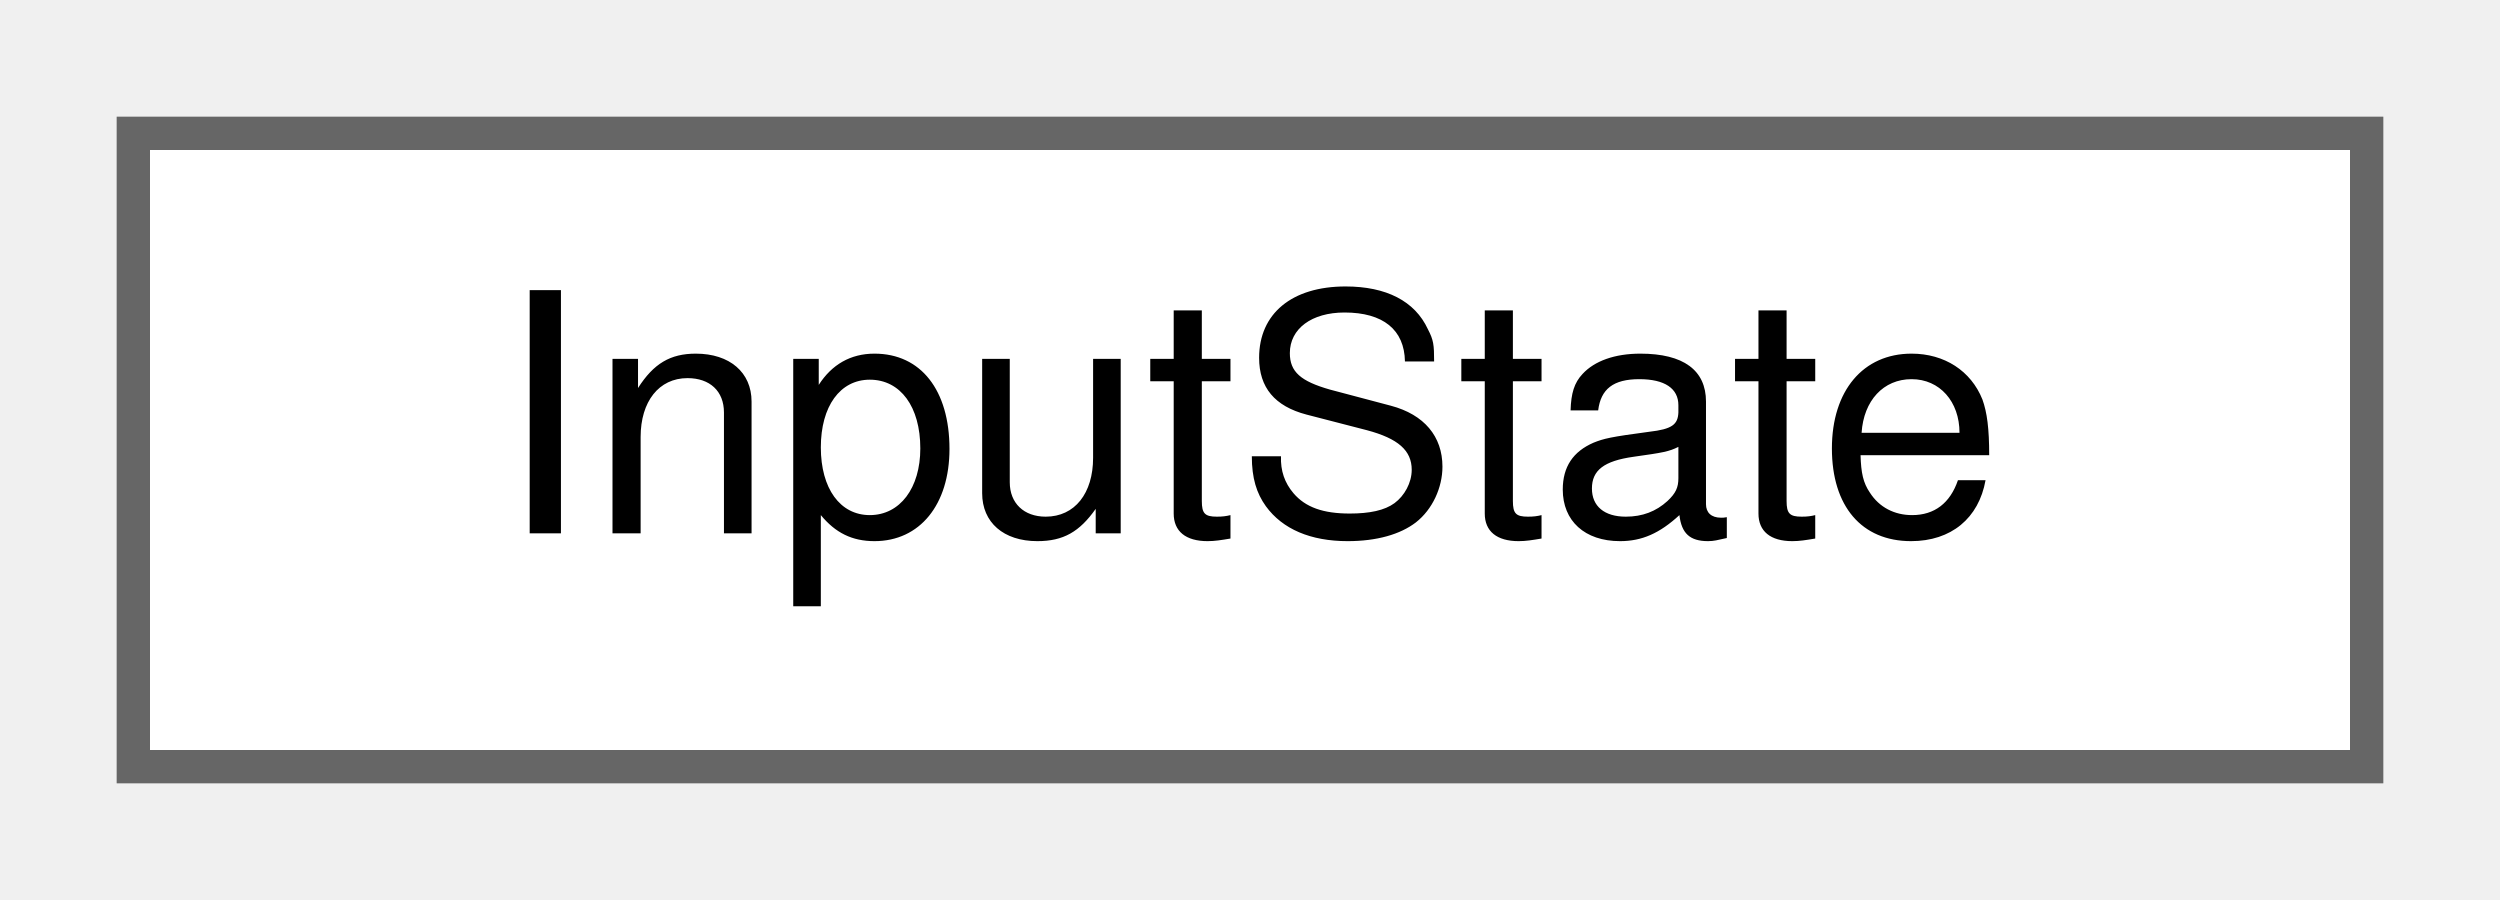
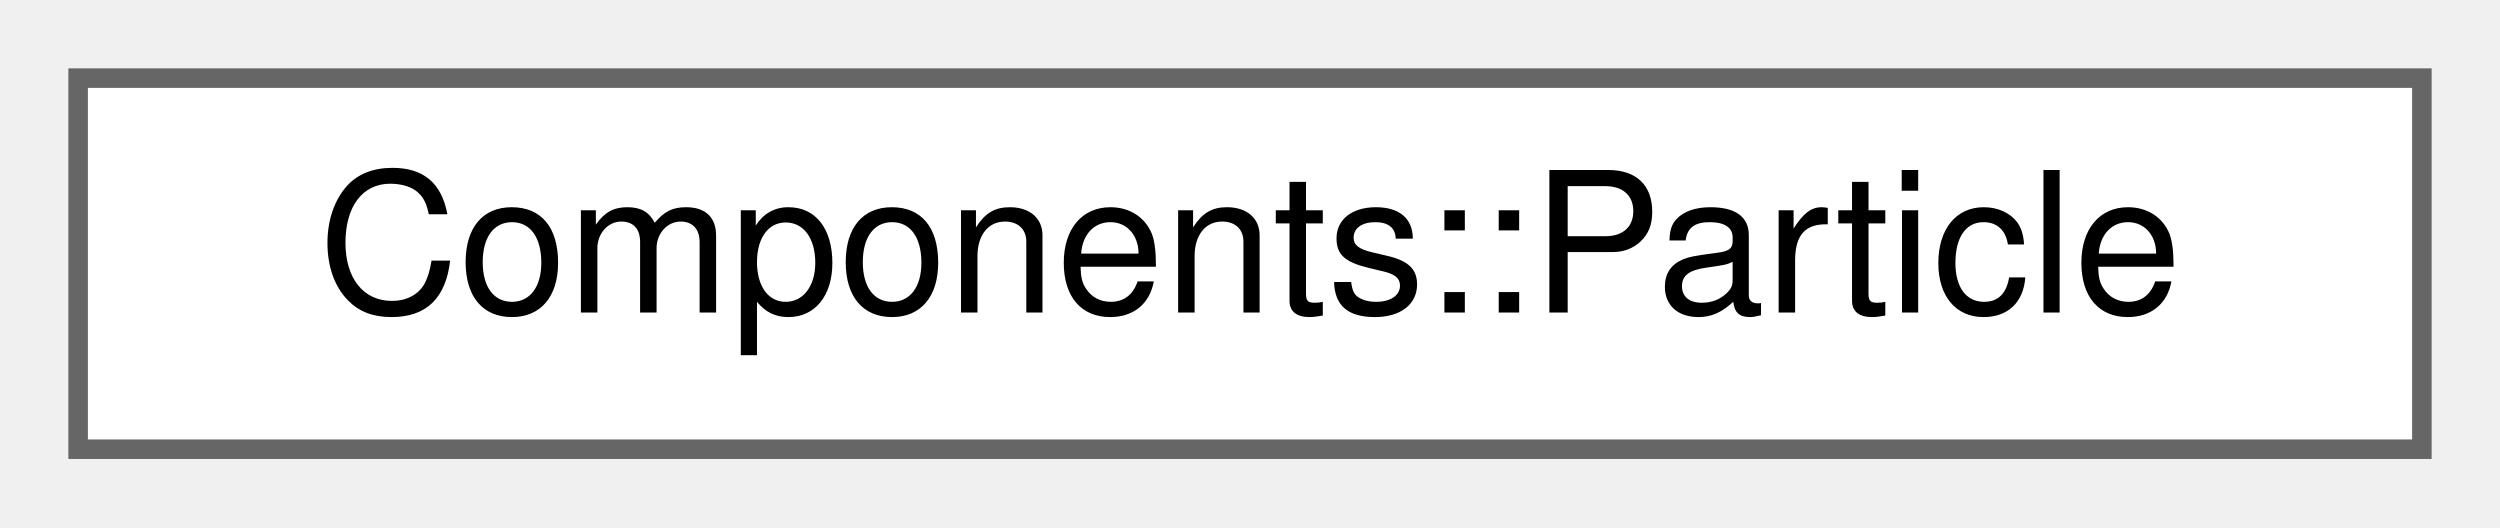
- <svg xmlns="http://www.w3.org/2000/svg" xmlns:xlink="http://www.w3.org/1999/xlink" width="75pt" height="27pt" viewBox="0.00 0.00 75.00 27.00">
+ <svg xmlns="http://www.w3.org/2000/svg" xmlns:xlink="http://www.w3.org/1999/xlink" width="128pt" height="27pt" viewBox="0.00 0.00 128.00 27.00">
  <g id="graph0" class="graph" transform="scale(1 1) rotate(0) translate(4 23)">
    <g id="Node000000" class="node">
      <g id="a_Node000000">
-         <a xlink:href="structInputState.html" target="_top" xlink:title=" ">
-           <polygon fill="white" stroke="#666666" points="67,-19 0,-19 0,0 67,0 67,-19" />
-           <text text-anchor="middle" x="33.5" y="-7" font-family="Helvetica,sans-Serif" font-size="10.00">InputState</text>
+         <a xlink:href="structComponents_1_1Particle.html" target="_top" xlink:title="Individual particle.">
+           <polygon fill="white" stroke="#666666" points="120,-19 0,-19 0,0 120,0 120,-19" />
+           <text text-anchor="middle" x="60" y="-7" font-family="Helvetica,sans-Serif" font-size="10.00">Components::Particle</text>
        </a>
      </g>
    </g>
  </g>
</svg>
